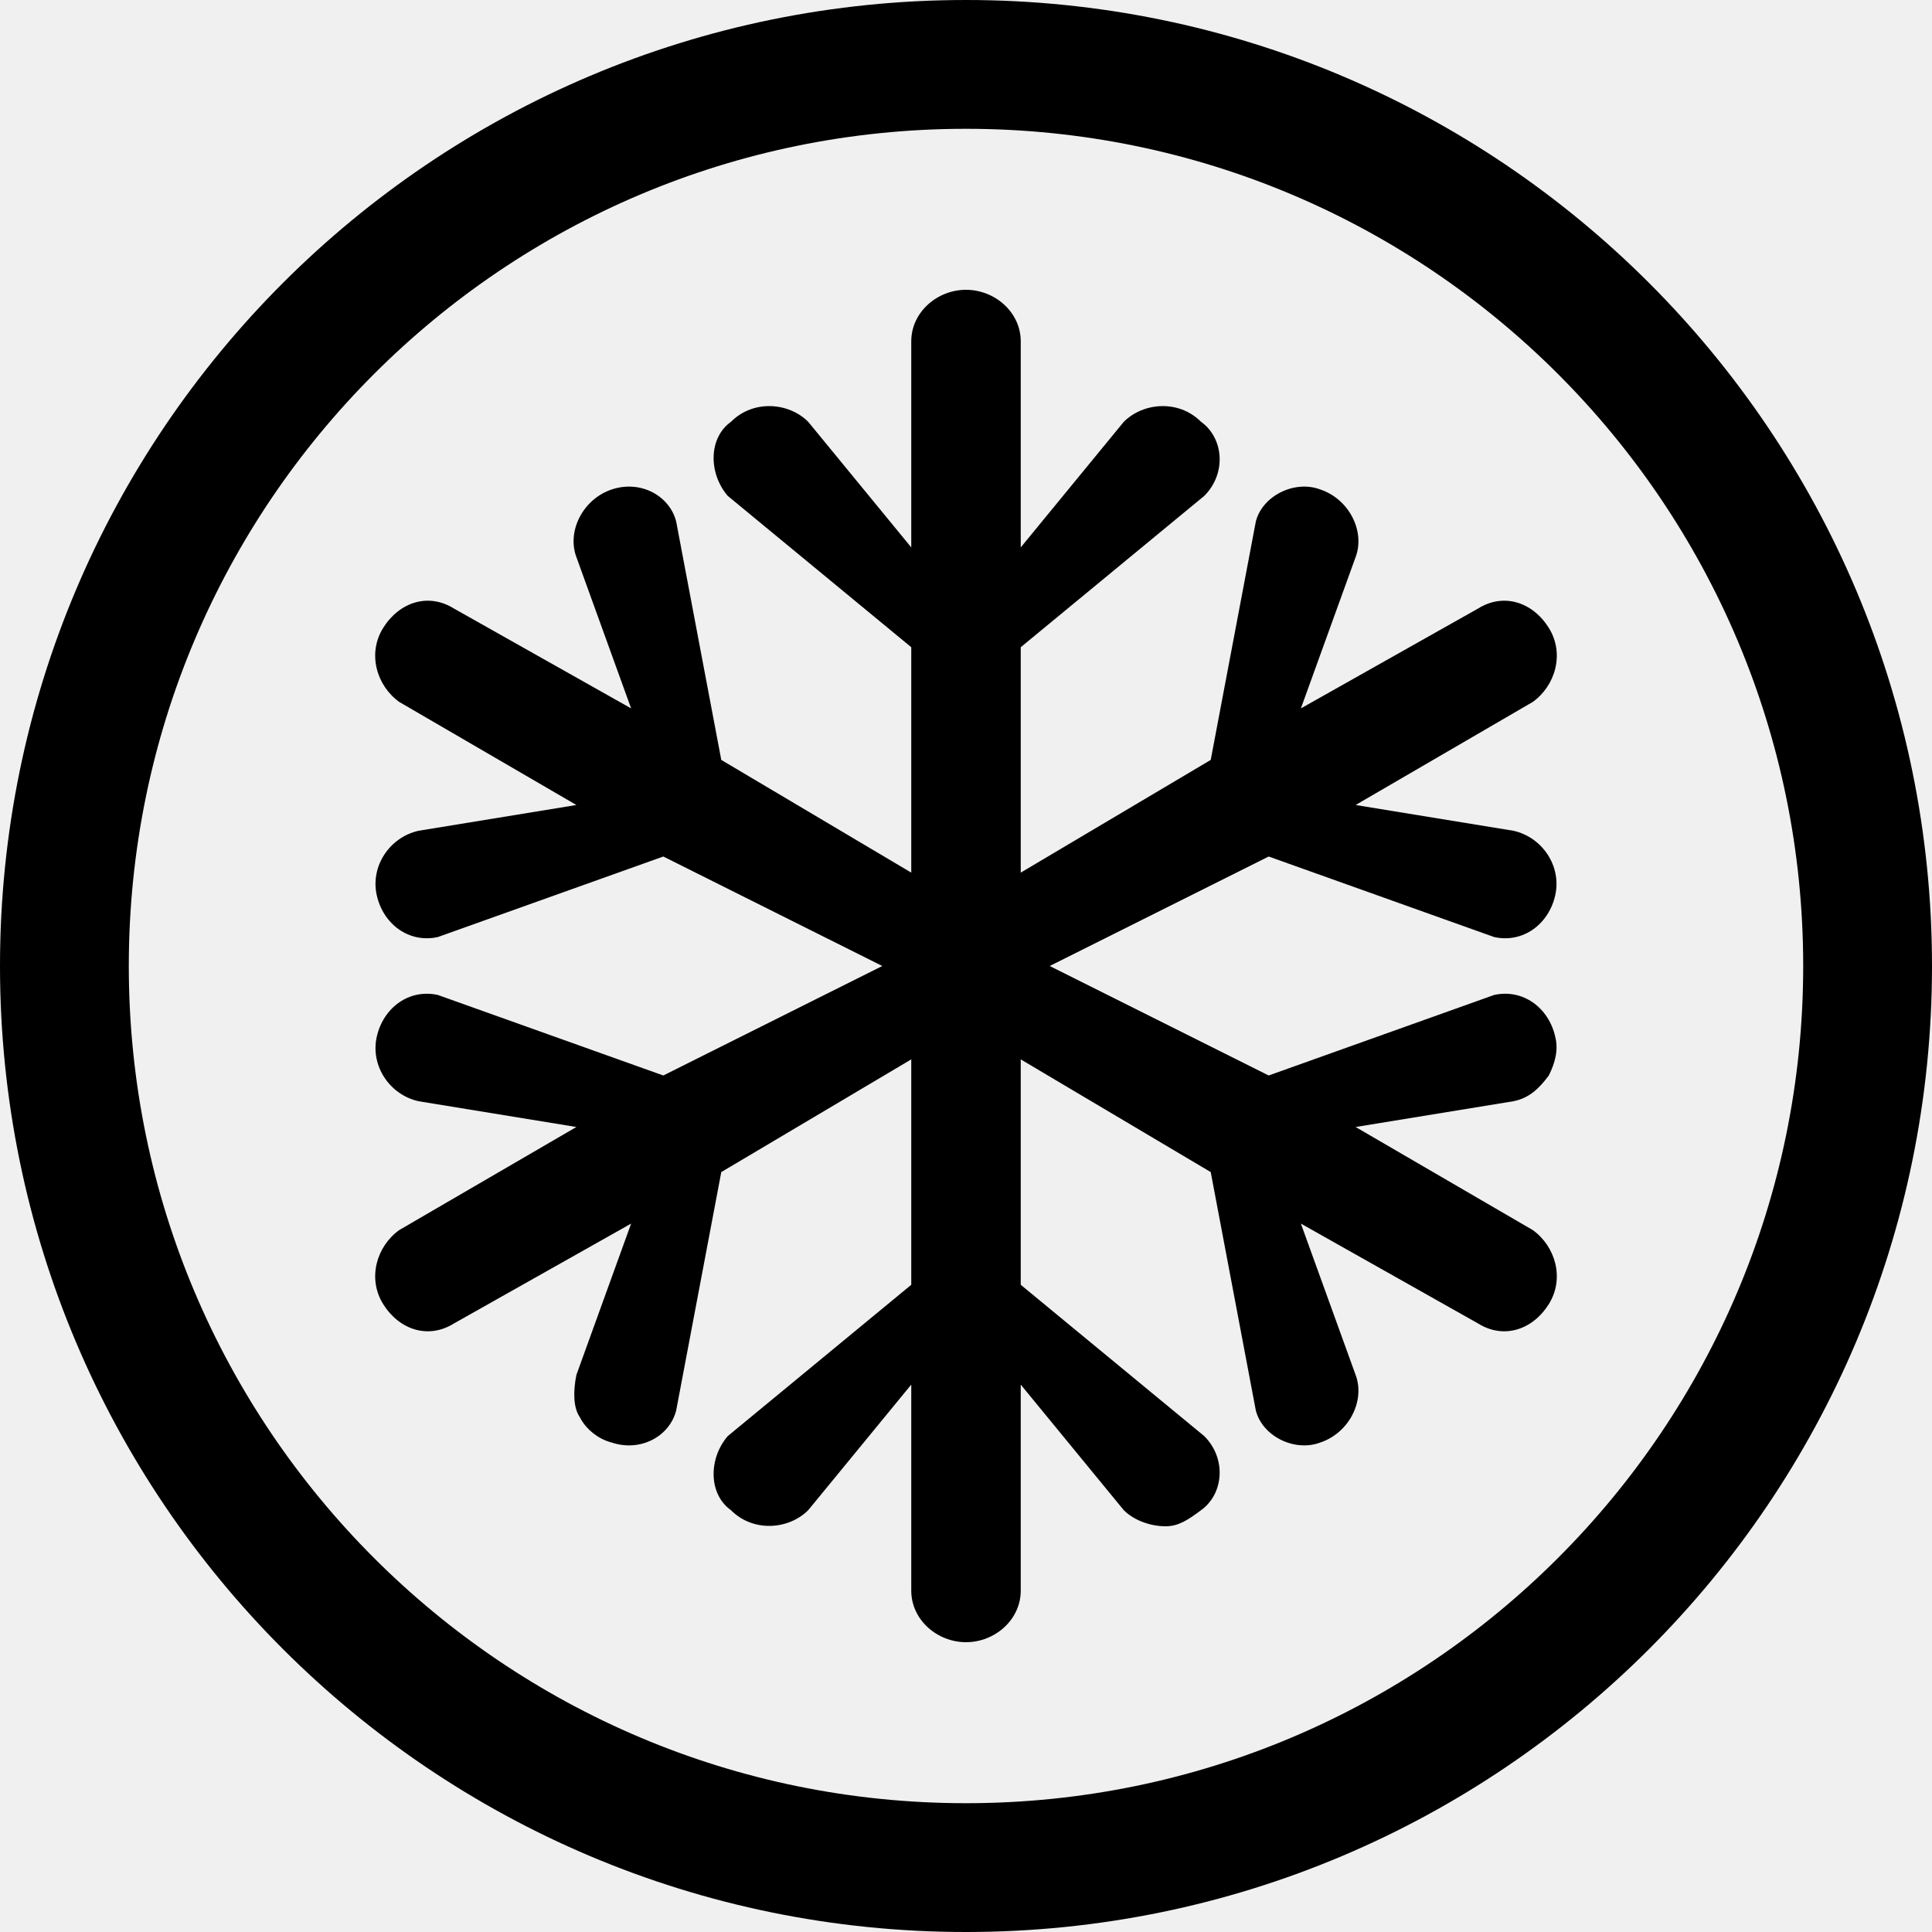
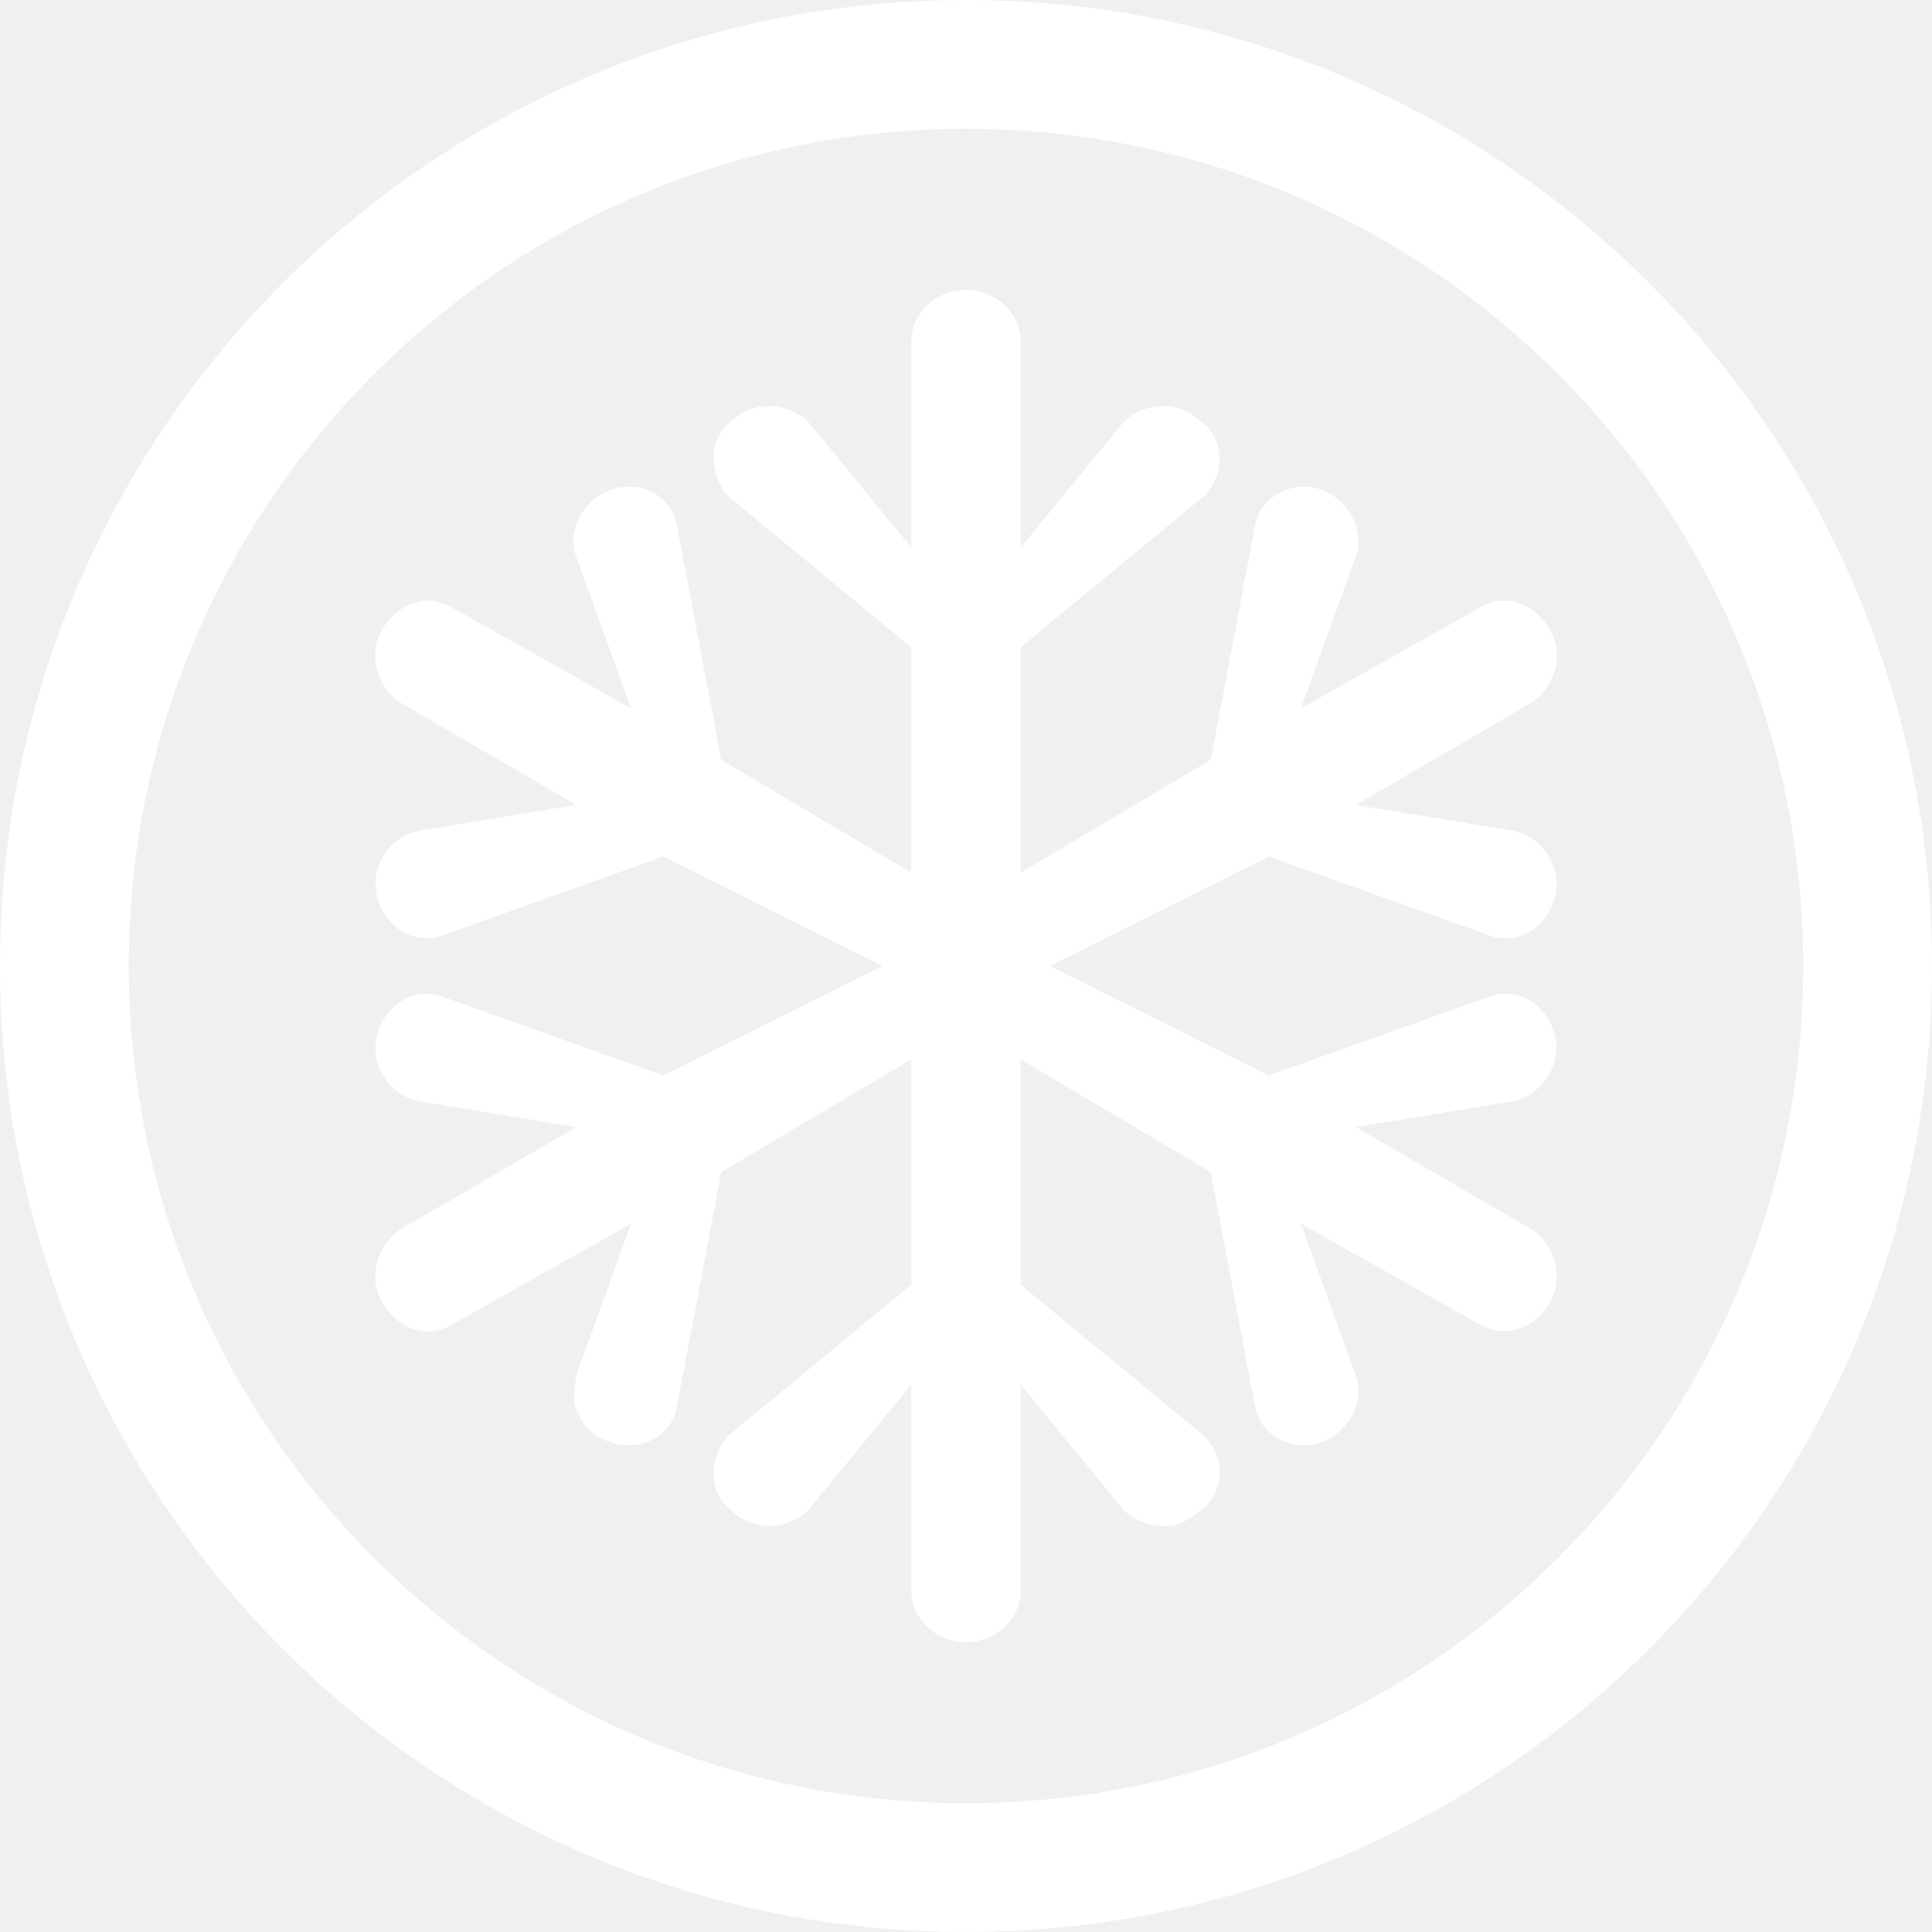
<svg xmlns="http://www.w3.org/2000/svg" class="game-mode-option" width="60" height="60" viewBox="0 0 60 60" fill="none">
-   <circle cx="30" cy="30" r="28" stroke="currentColor" stroke-width="4" />
-   <path d="M 47.6,38.2 L 42.1,35 L 47,34.2 C 47.5,34.1 47.8,33.8 48.1,33.4 C 48.3,33 48.4,32.6 48.3,32.2 C 48.1,31.3 47.3,30.7 46.4,30.9 L 39.4,33.4 L 32.6,30 L 39.4,26.6 L 46.4,29.1 C 47.3,29.3 48.1,28.7 48.3,27.8 C 48.5,26.9 47.9,26 47,25.8 L 42.1,25 L 47.6,21.8 C 48.3,21.3 48.6,20.3 48.1,19.5 C 47.6,18.7 46.7,18.4 45.9,18.9 L 40.4,22 L 42.1,17.3 C 42.4,16.5 41.9,15.5 41,15.2 C 40.2,14.9 39.2,15.4 39,16.2 L 37.6,23.6 L 31.7,27.1 V 20.1 L 37.4,15.4 C 38.1,14.7 38,13.6 37.3,13.1 C 36.6,12.4 35.5,12.5 34.9,13.1 L 31.7,17 V 10.6 C 31.7,9.7 30.9,9 30,9 S 28.3,9.7 28.3,10.6 V 17 L 25.1,13.1 C 24.5,12.5 23.4,12.4 22.7,13.1 C 22,13.6 22,14.7 22.6,15.4 L 28.3,20.1 V 27.1 L 22.4,23.6 L 21,16.2 C 20.8,15.4 19.9,14.9 19,15.2 C 18.1,15.5 17.6,16.5 17.9,17.3 L 19.6,22 L 14.1,18.9 C 13.3,18.4 12.4,18.7 11.9,19.5 S 11.7,21.3 12.4,21.8 L 17.9,25 L 13,25.8 C 12.1,26 11.5,26.9 11.7,27.8 C 11.9,28.7 12.7,29.3 13.6,29.1 L 20.6,26.6 L 27.4,30 L 20.6,33.4 L 13.6,30.9 C 12.7,30.7 11.9,31.3 11.7,32.2 C 11.5,33.1 12.1,34 13,34.2 L 17.9,35 L 12.4,38.2 C 11.7,38.7 11.4,39.7 11.9,40.5 S 13.3,41.6 14.1,41.1 L 19.6,38 L 17.9,42.7 C 17.8,43.2 17.8,43.7 18,44 C 18.2,44.4 18.6,44.7 19,44.8 C 19.9,45.1 20.8,44.6 21,43.8 L 22.4,36.4 L 28.3,32.9 V 39.9 L 22.6,44.6 C 22,45.3 22,46.4 22.7,46.9 C 23.4,47.6 24.5,47.5 25.1,46.9 L 28.3,43 V 49.4 C 28.3,50.3 29.1,51 30,51 S 31.7,50.3 31.7,49.4 V 43 L 34.9,46.9 C 35.2,47.2 35.7,47.4 36.2,47.4 C 36.6,47.4 36.9,47.2 37.3,46.9 C 38,46.4 38.1,45.3 37.4,44.6 L 31.7,39.9 V 32.9 L 37.6,36.4 L 39,43.8 C 39.2,44.6 40.2,45.1 41,44.8 C 41.9,44.5 42.4,43.5 42.1,42.7 L 40.4,38 L 45.9,41.1 C 46.7,41.6 47.6,41.3 48.1,40.5 C 48.6,39.7 48.3,38.7 47.6,38.2 Z" fill="currentColor" />
+   <circle cx="30" cy="30" r="28" stroke="white" stroke-width="4" />
+   <path d="M 47.6,38.2 L 42.1,35 L 47,34.2 C 47.5,34.1 47.8,33.8 48.1,33.4 C 48.3,33 48.4,32.6 48.3,32.2 C 48.1,31.3 47.3,30.7 46.4,30.9 L 39.4,33.4 L 32.6,30 L 39.4,26.6 L 46.4,29.1 C 47.3,29.3 48.1,28.7 48.3,27.8 C 48.5,26.9 47.9,26 47,25.8 L 42.1,25 L 47.6,21.8 C 48.3,21.3 48.6,20.3 48.1,19.5 C 47.6,18.7 46.7,18.4 45.9,18.9 L 40.4,22 L 42.1,17.3 C 42.4,16.5 41.9,15.5 41,15.2 C 40.2,14.9 39.2,15.4 39,16.2 L 37.6,23.6 L 31.7,27.1 V 20.1 L 37.4,15.4 C 38.1,14.7 38,13.6 37.3,13.1 C 36.6,12.4 35.5,12.5 34.9,13.1 L 31.7,17 V 10.6 C 31.7,9.7 30.9,9 30,9 S 28.3,9.7 28.3,10.6 V 17 L 25.1,13.1 C 24.5,12.5 23.4,12.4 22.7,13.1 C 22,13.6 22,14.7 22.6,15.4 L 28.3,20.1 V 27.1 L 22.4,23.6 L 21,16.2 C 20.8,15.4 19.9,14.9 19,15.2 C 18.1,15.5 17.6,16.5 17.9,17.3 L 19.6,22 L 14.1,18.9 C 13.3,18.4 12.4,18.7 11.9,19.5 S 11.7,21.3 12.4,21.8 L 17.9,25 L 13,25.8 C 12.1,26 11.5,26.9 11.7,27.8 C 11.9,28.7 12.7,29.3 13.6,29.1 L 20.6,26.6 L 27.4,30 L 20.6,33.4 L 13.6,30.9 C 12.7,30.7 11.9,31.3 11.7,32.2 C 11.5,33.1 12.1,34 13,34.2 L 17.9,35 L 12.4,38.2 C 11.7,38.7 11.4,39.7 11.9,40.5 S 13.3,41.6 14.1,41.1 L 19.6,38 L 17.9,42.7 C 17.8,43.2 17.8,43.7 18,44 C 18.2,44.4 18.6,44.7 19,44.8 C 19.9,45.1 20.8,44.6 21,43.8 L 22.4,36.4 L 28.3,32.9 V 39.9 L 22.6,44.6 C 22,45.3 22,46.4 22.7,46.9 C 23.4,47.6 24.5,47.5 25.1,46.9 L 28.3,43 V 49.4 C 28.3,50.3 29.1,51 30,51 S 31.7,50.3 31.7,49.4 V 43 L 34.9,46.9 C 35.2,47.2 35.7,47.4 36.2,47.4 C 36.6,47.4 36.9,47.2 37.3,46.9 C 38,46.4 38.1,45.3 37.4,44.6 L 31.7,39.9 V 32.9 L 37.6,36.4 L 39,43.8 C 39.2,44.6 40.2,45.1 41,44.8 C 41.9,44.5 42.4,43.5 42.1,42.7 L 40.4,38 L 45.9,41.1 C 46.7,41.6 47.6,41.3 48.1,40.5 C 48.6,39.7 48.3,38.7 47.6,38.2 Z" fill="white" />
</svg>
